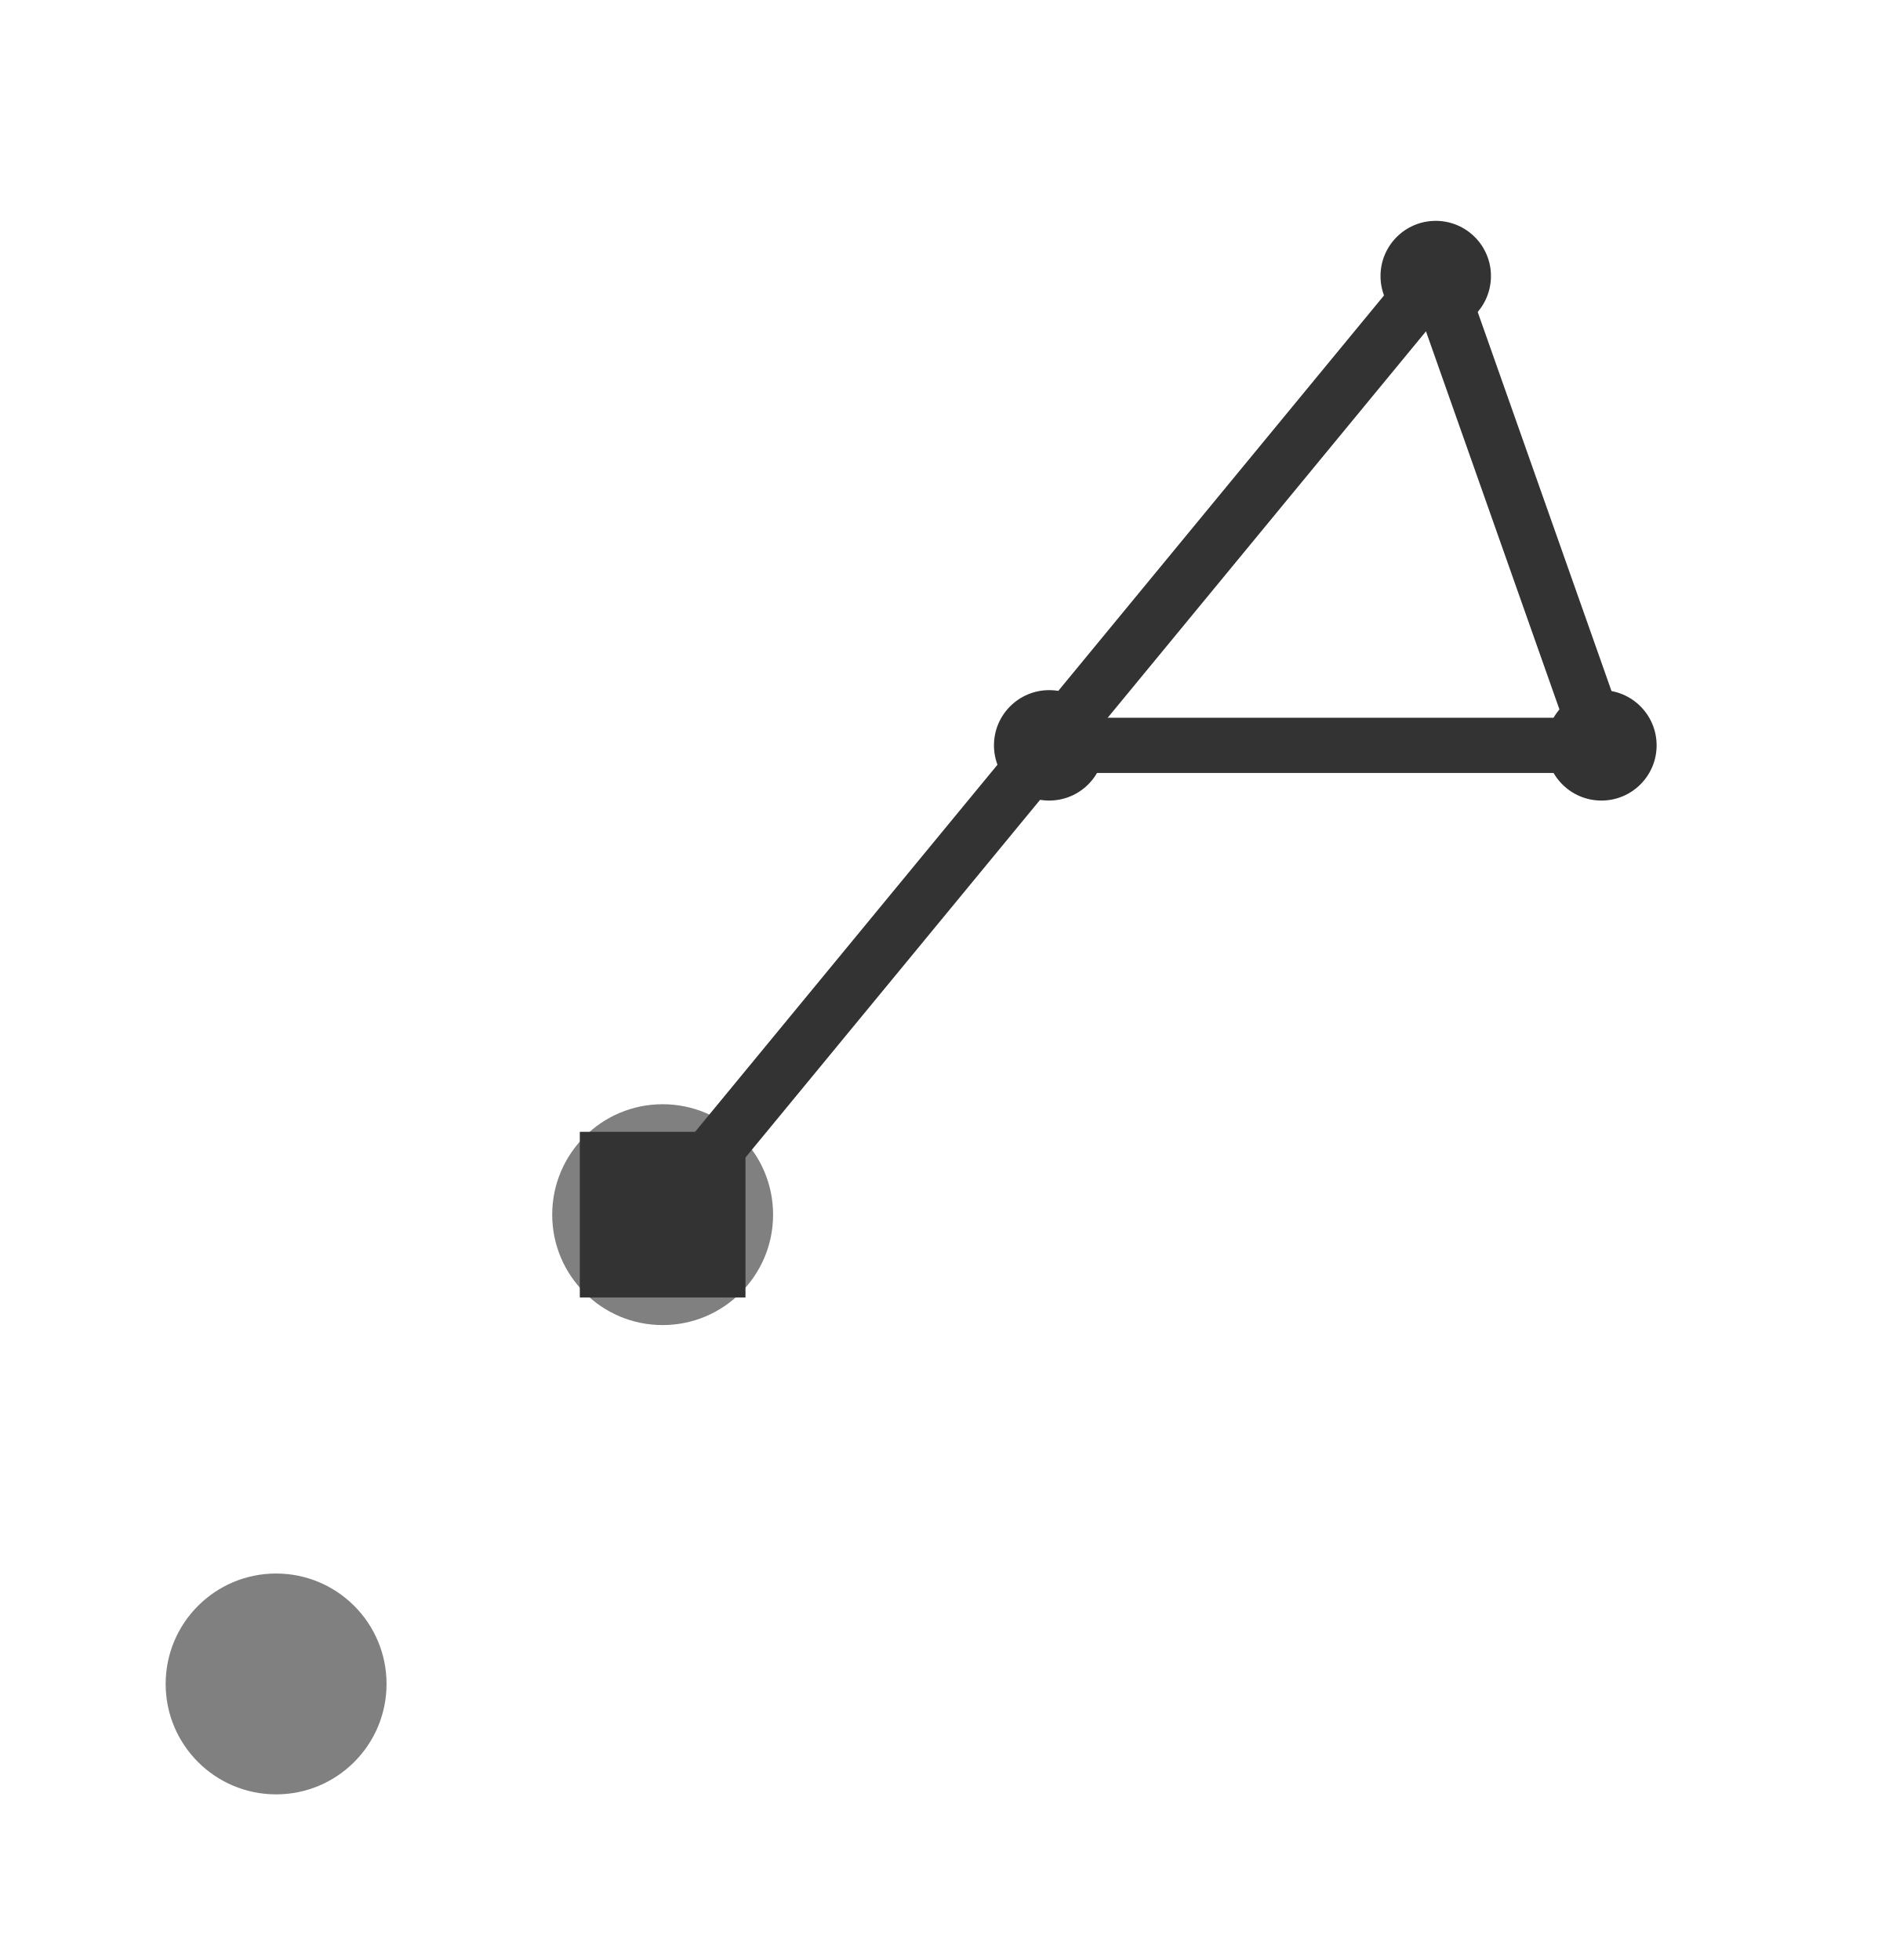
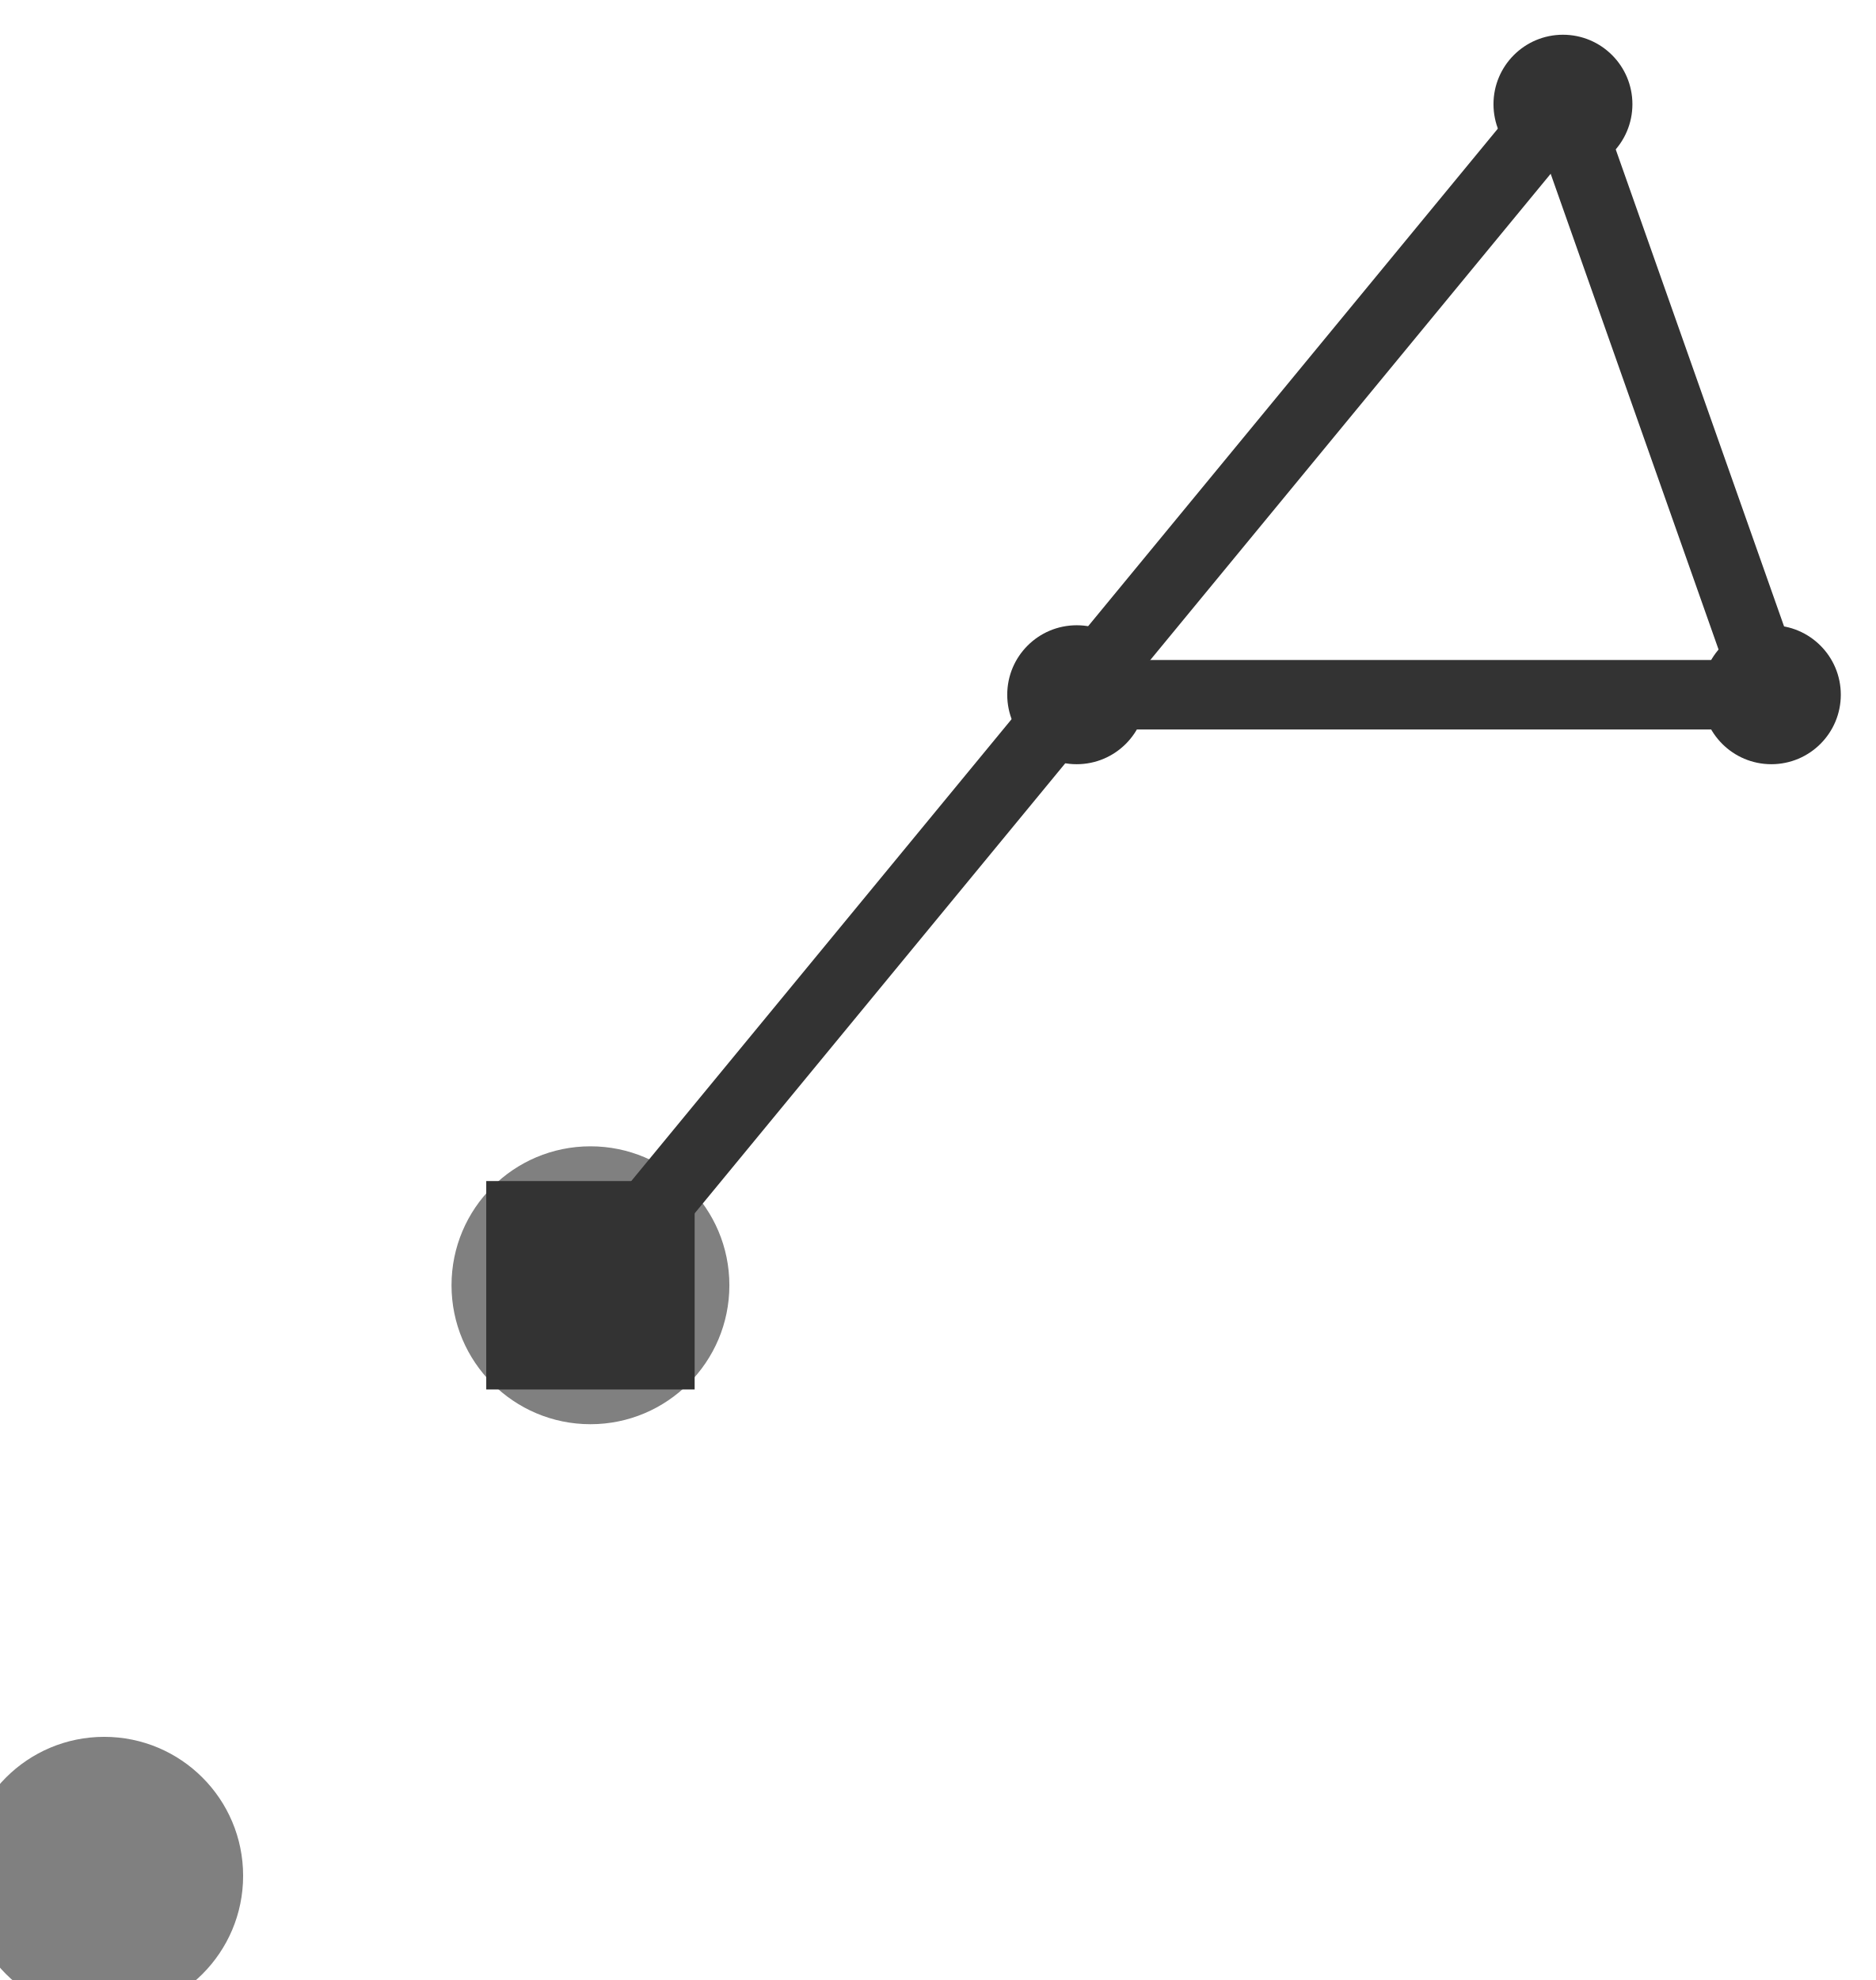
- <svg xmlns="http://www.w3.org/2000/svg" class="chord-icon" width="68.0" height="71.0">
-   <circle cx="10.0" cy="61.0" r="4" fill="gray" />
-   <circle cx="24.0" cy="44.0" r="4" fill="gray" />
-   <circle cx="24.0" cy="44.0" r="2" fill="#333333" />
-   <circle cx="38.0" cy="27.0" r="2" fill="#333333" />
-   <circle cx="52.0" cy="10.0" r="2" fill="#333333" />
-   <circle cx="58.0" cy="27.0" r="2" fill="#333333" />
-   <rect x="21.0" y="41.0" width="6" height="6" fill="#333333" />
-   <line x1="24.0" y1="44.0" x2="38.0" y2="27.0" stroke="#333333" stroke-width="2" />
-   <line x1="38.0" y1="27.0" x2="52.0" y2="10.0" stroke="#333333" stroke-width="2" />
-   <line x1="38.0" y1="27.0" x2="58.0" y2="27.0" stroke="#333333" stroke-width="2" />
-   <line x1="52.0" y1="10.0" x2="58.0" y2="27.0" stroke="#333333" stroke-width="2" />
+ <svg xmlns="http://www.w3.org/2000/svg" class="chord-icon" width="54.0" height="57.0">
+   <circle cx="3.0" cy="54.0" r="4" fill="gray" />
+   <circle cx="17.0" cy="37.0" r="4" fill="gray" />
+   <circle cx="17.0" cy="37.0" r="2" fill="#333333" />
+   <circle cx="31.0" cy="20.0" r="2" fill="#333333" />
+   <circle cx="45.0" cy="3.0" r="2" fill="#333333" />
+   <circle cx="51.0" cy="20.0" r="2" fill="#333333" />
+   <rect x="14.0" y="34.0" width="6" height="6" fill="#333333" />
+   <line x1="17.0" y1="37.0" x2="31.0" y2="20.0" stroke="#333333" stroke-width="2" />
+   <line x1="31.0" y1="20.0" x2="45.0" y2="3.0" stroke="#333333" stroke-width="2" />
+   <line x1="31.0" y1="20.0" x2="51.0" y2="20.0" stroke="#333333" stroke-width="2" />
+   <line x1="45.0" y1="3.0" x2="51.0" y2="20.0" stroke="#333333" stroke-width="2" />
</svg>
